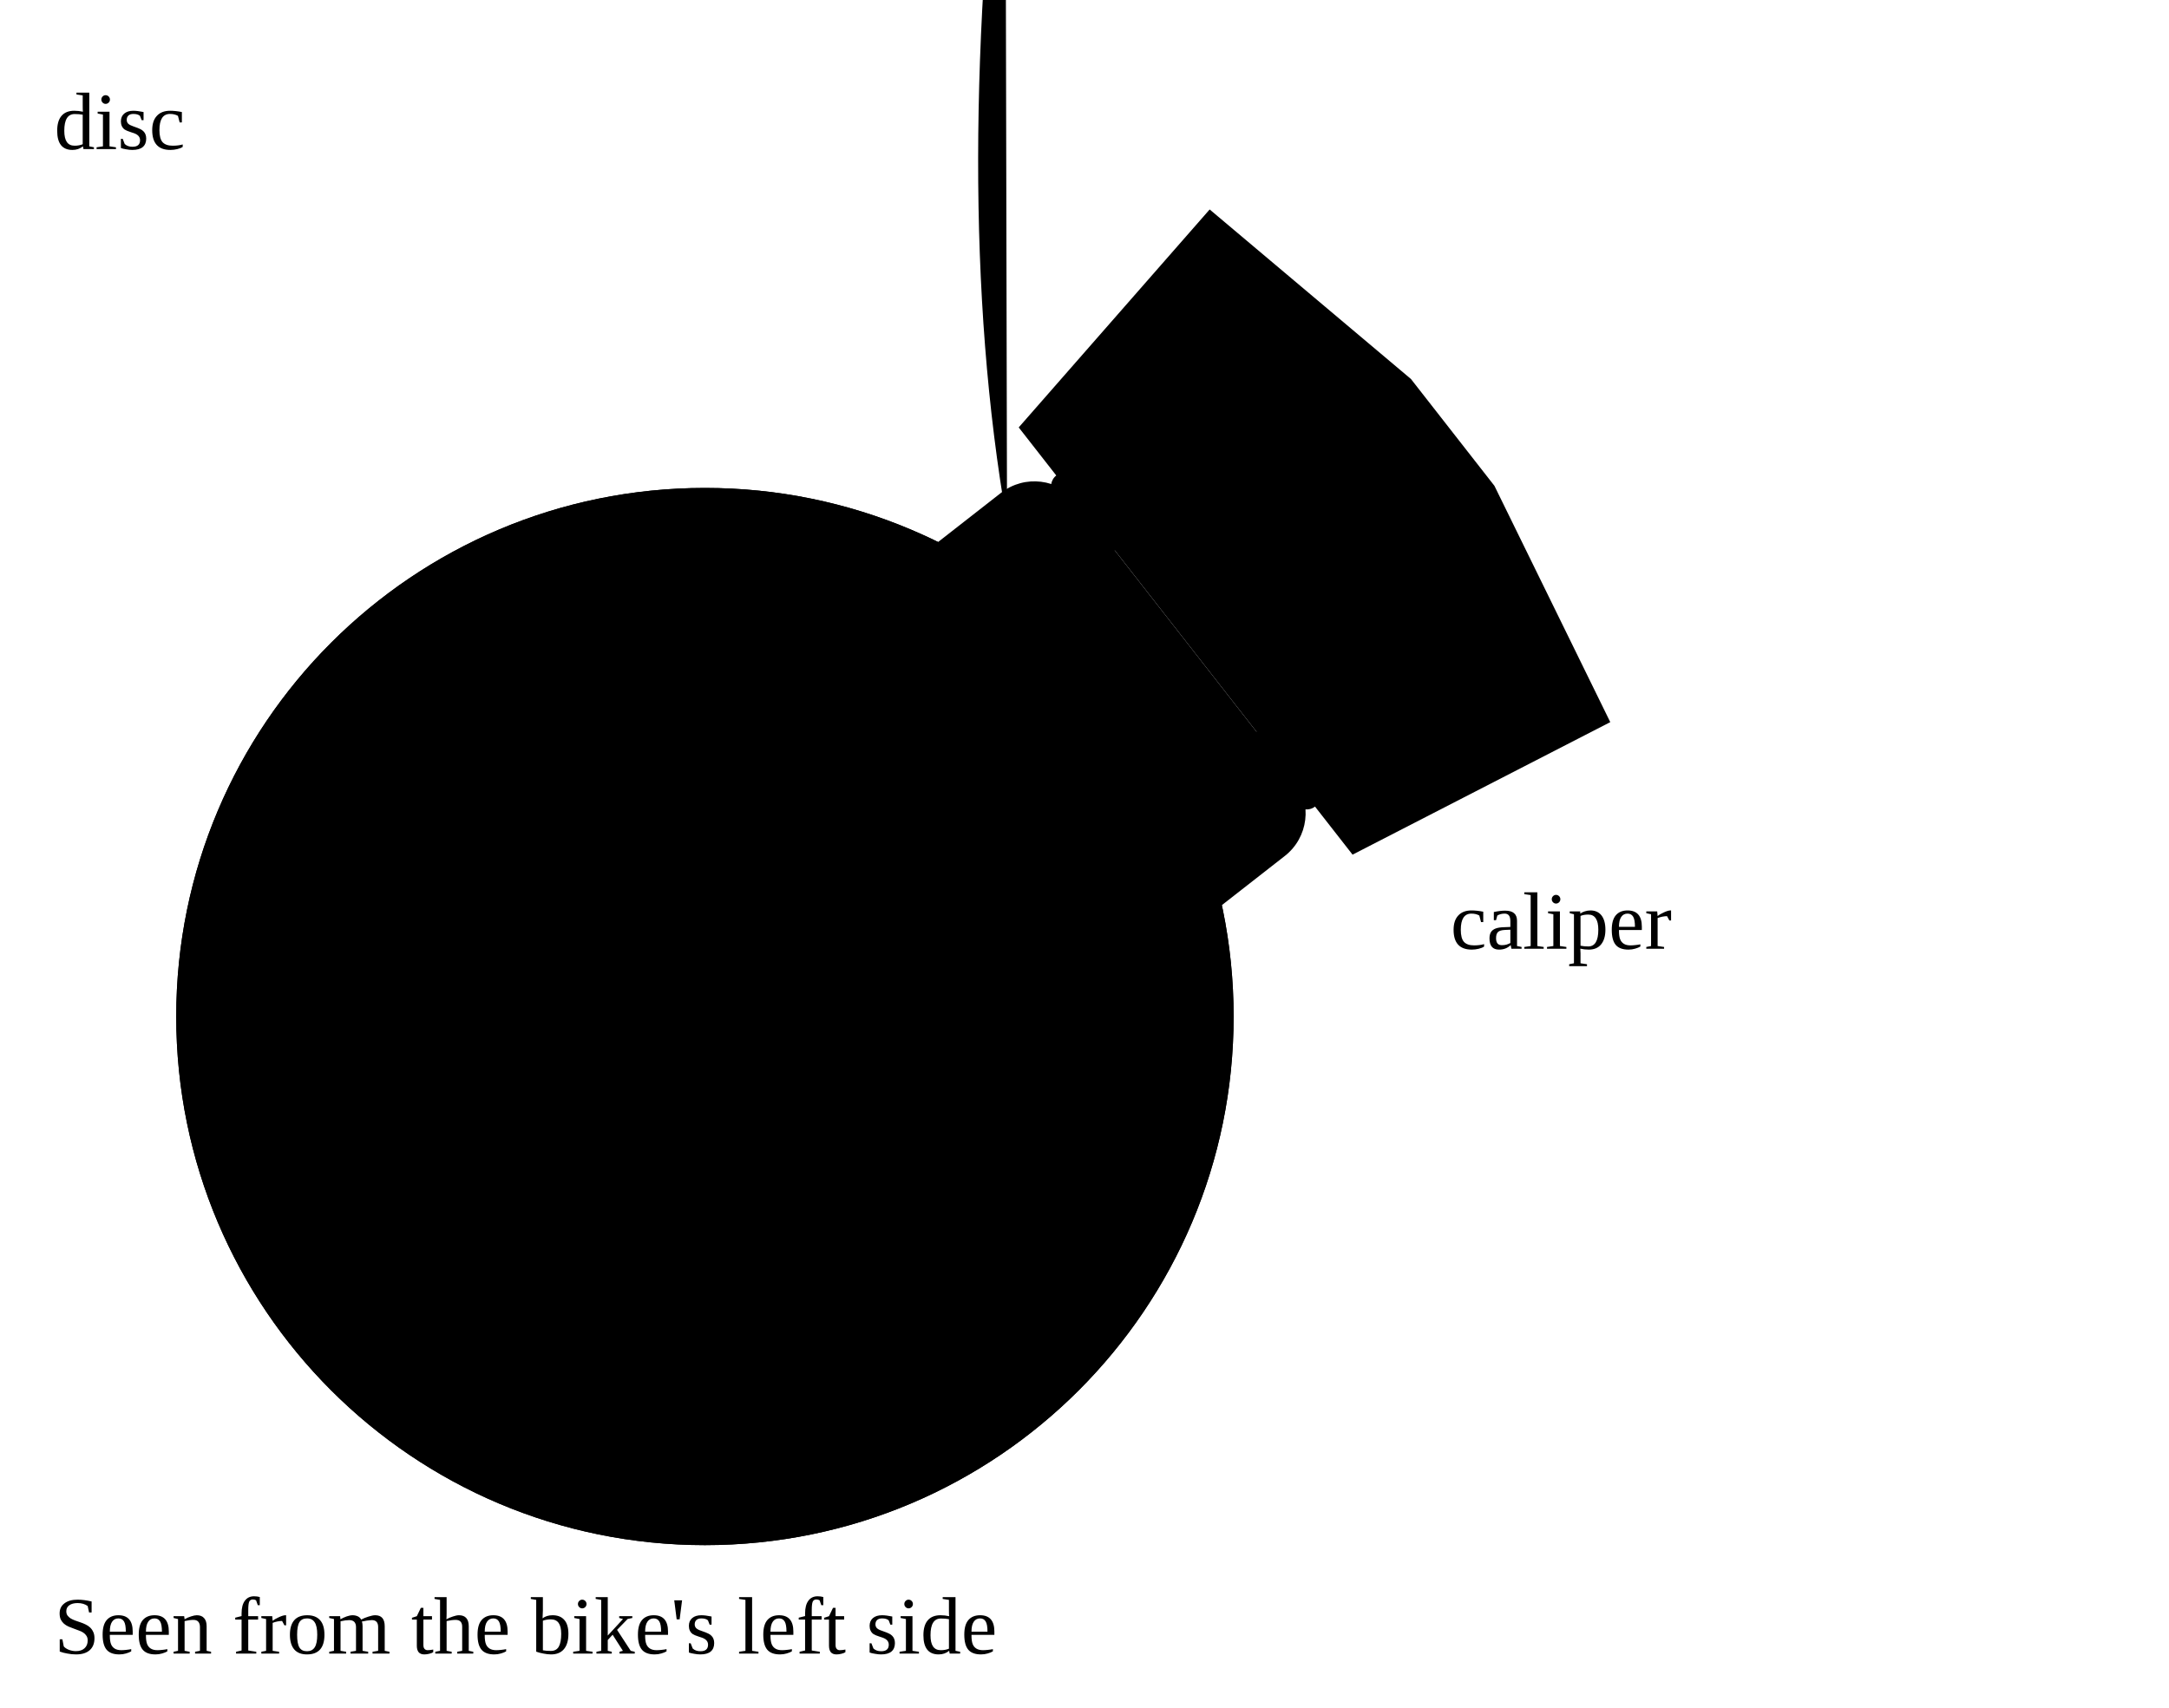
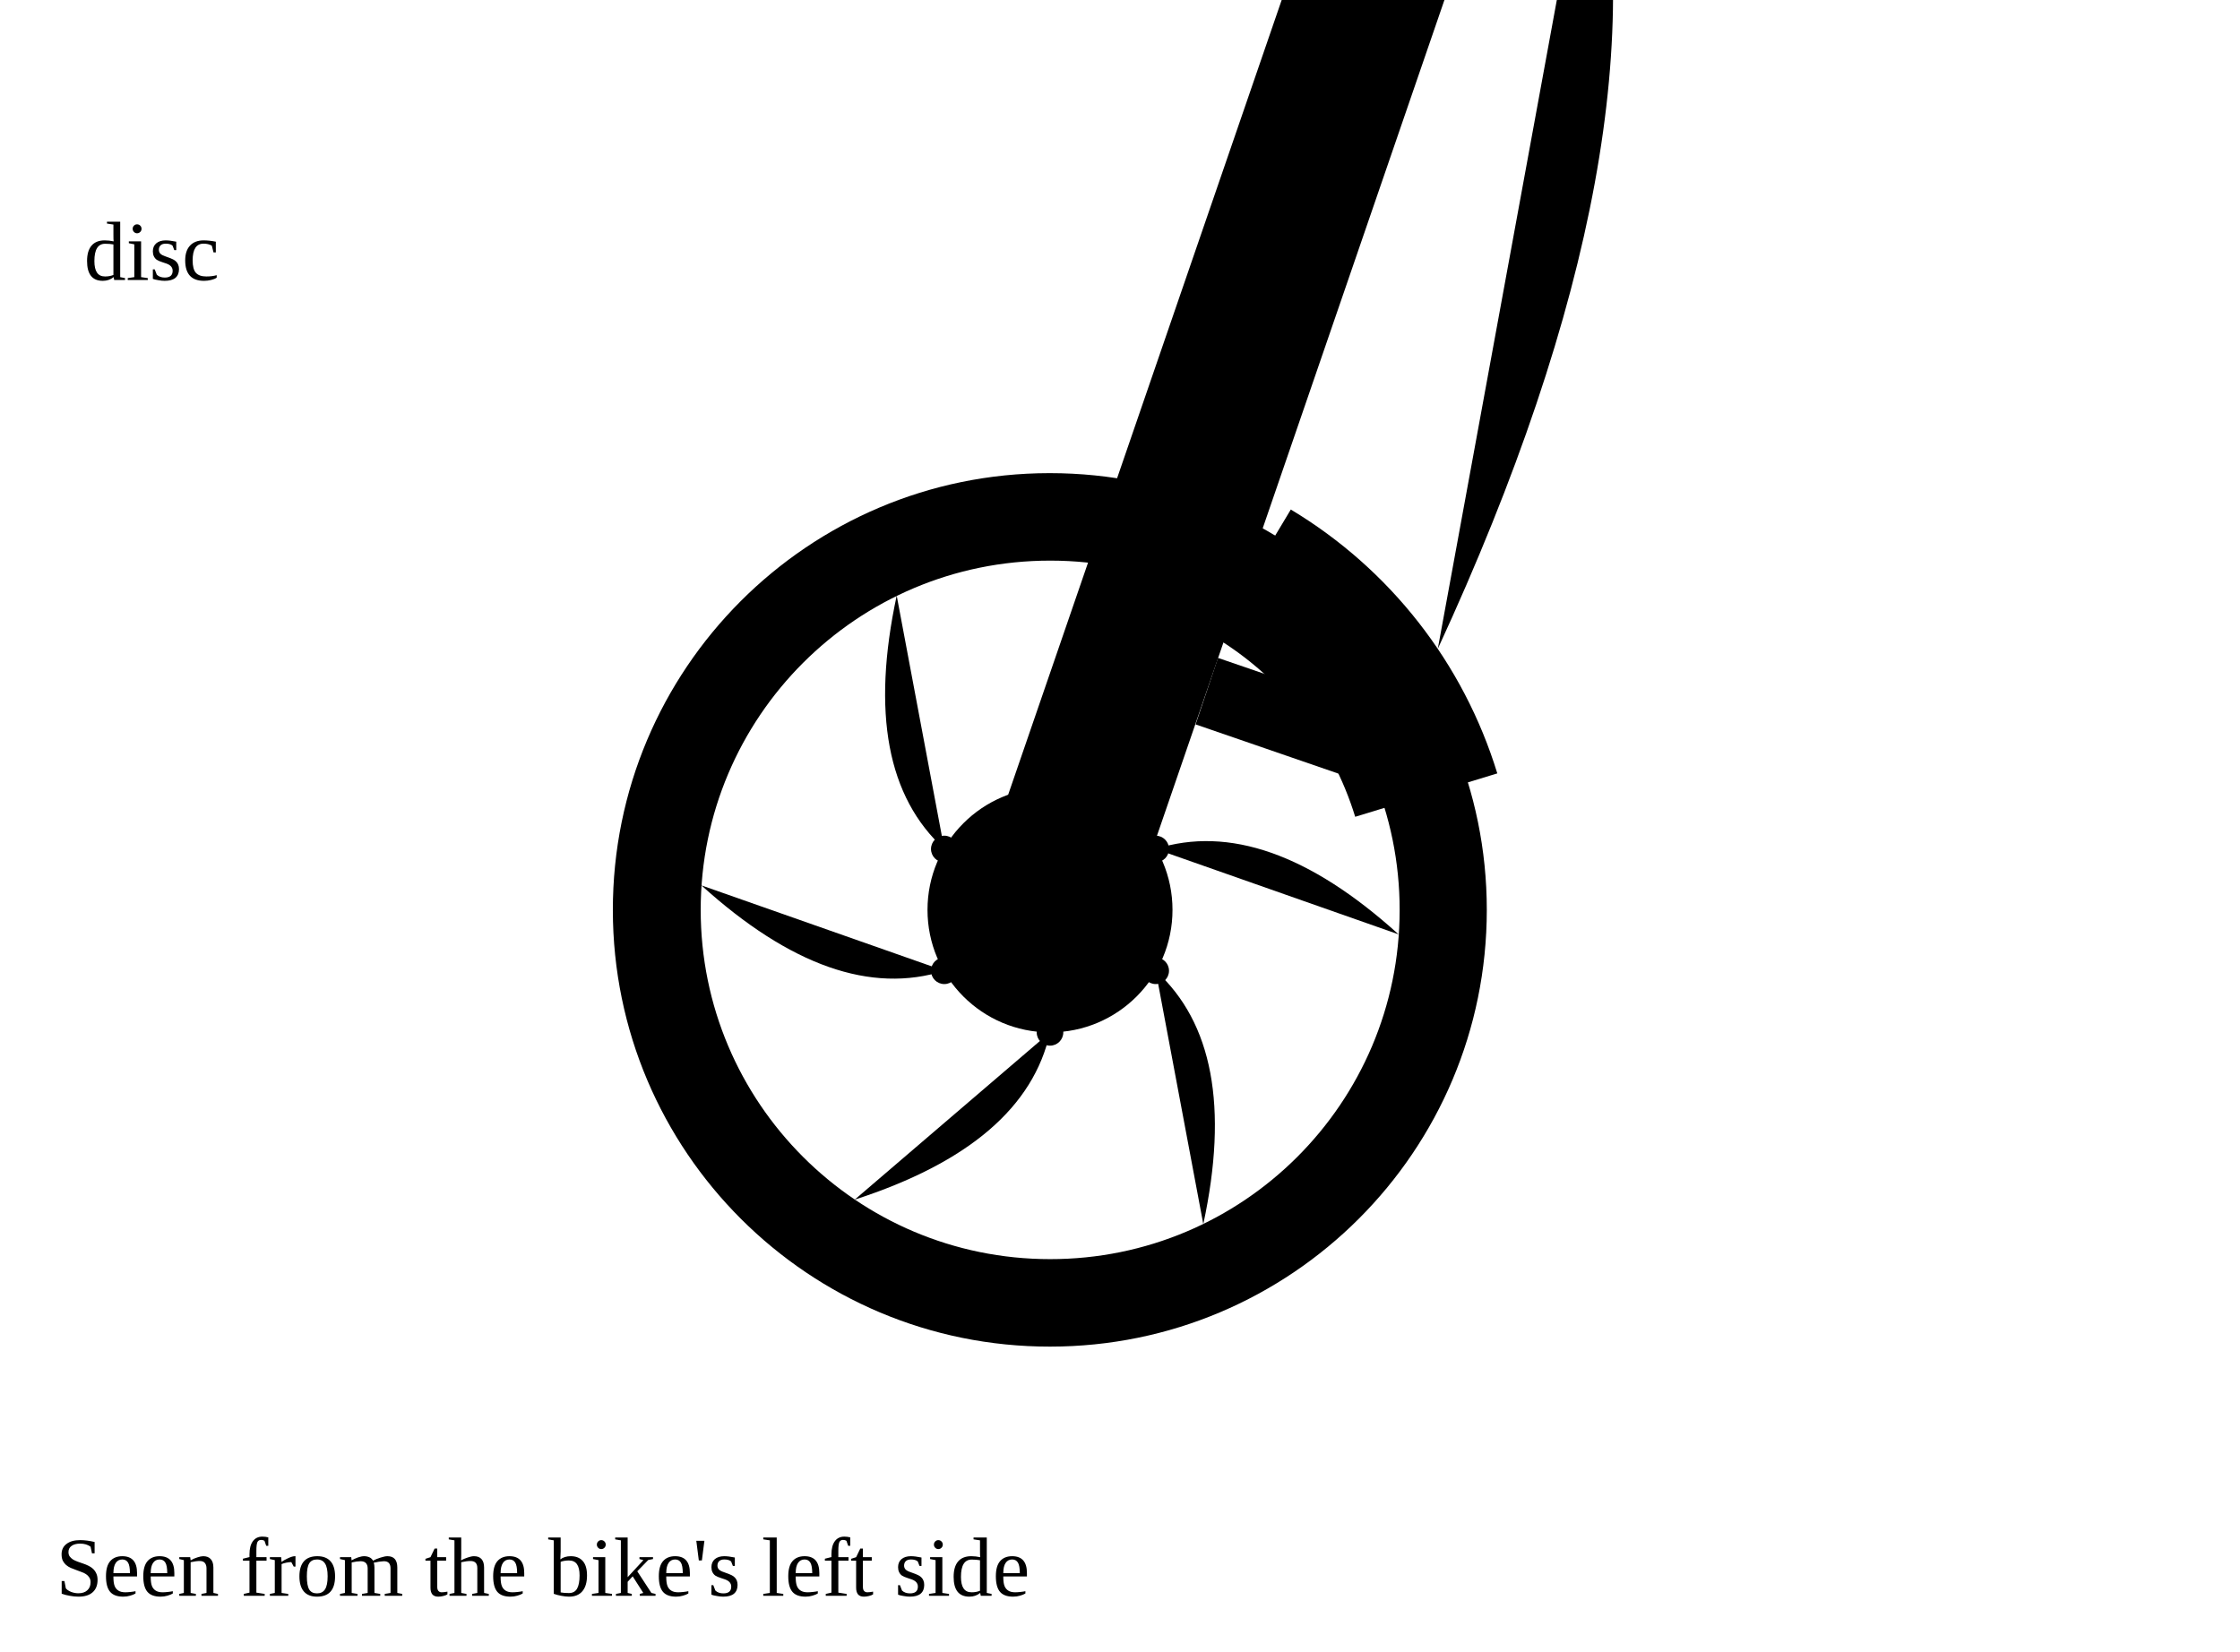
- <svg class="cp" viewBox="0 0 320 252">
-   <path class="cp-halo" fill-rule="evenodd" d="M182 150 A78 78 0 1 0 26 150 A78 78 0 1 0 182 150 Z M164 150 A60 60 0 1 1 44 150 A60 60 0 1 1 164 150 Z" />
-   <circle class="cp-hiline" cx="104" cy="150" r="78" />
-   <circle class="cp-hiline" cx="104" cy="150" r="60" />
-   <path class="cp-fine" d="M173 150 m-1.6 0 a1.6 1.6 0 1 0 3.2 0 a1.6 1.6 0 1 0 -3.2 0 M168.8 173.6 m-1.6 0 a1.6 1.6 0 1 0 3.2 0 a1.6 1.6 0 1 0 -3.2 0 M156.9 194.4 m-1.6 0 a1.6 1.6 0 1 0 3.2 0 a1.6 1.6 0 1 0 -3.2 0 M138.5 209.8 m-1.6 0 a1.6 1.6 0 1 0 3.2 0 a1.6 1.6 0 1 0 -3.2 0 M116 218 m-1.6 0 a1.6 1.6 0 1 0 3.2 0 a1.6 1.6 0 1 0 -3.2 0 M92 218 m-1.6 0 a1.6 1.6 0 1 0 3.2 0 a1.6 1.6 0 1 0 -3.2 0 M69.5 209.8 m-1.6 0 a1.6 1.6 0 1 0 3.2 0 a1.6 1.6 0 1 0 -3.2 0 M51.1 194.4 m-1.6 0 a1.6 1.6 0 1 0 3.2 0 a1.6 1.6 0 1 0 -3.2 0 M39.2 173.6 m-1.6 0 a1.6 1.6 0 1 0 3.2 0 a1.6 1.6 0 1 0 -3.2 0 M35 150 m-1.6 0 a1.6 1.6 0 1 0 3.2 0 a1.6 1.6 0 1 0 -3.2 0 M39.2 126.4 m-1.6 0 a1.6 1.6 0 1 0 3.2 0 a1.6 1.6 0 1 0 -3.2 0 M51.1 105.6 m-1.6 0 a1.6 1.6 0 1 0 3.2 0 a1.6 1.6 0 1 0 -3.2 0 M69.5 90.2 m-1.6 0 a1.6 1.6 0 1 0 3.2 0 a1.6 1.6 0 1 0 -3.2 0 M92 82 m-1.6 0 a1.6 1.6 0 1 0 3.2 0 a1.6 1.6 0 1 0 -3.2 0 M116 82 m-1.6 0 a1.6 1.6 0 1 0 3.2 0 a1.6 1.6 0 1 0 -3.2 0 M138.5 90.2 m-1.6 0 a1.6 1.6 0 1 0 3.2 0 a1.6 1.6 0 1 0 -3.2 0 M156.9 105.6 m-1.6 0 a1.6 1.6 0 1 0 3.2 0 a1.6 1.6 0 1 0 -3.2 0 M168.8 126.4 m-1.6 0 a1.6 1.6 0 1 0 3.2 0 a1.6 1.6 0 1 0 -3.2 0" style="stroke-width:1" />
-   <path class="cp-fine" d="M126 150 Q147.2 165.8 149.9 188.7 M115 169.1 Q111.9 195.3 93.5 209.1 M93 169.1 Q68.7 179.5 47.6 170.4 M82 150 Q60.8 134.2 58.1 111.3 M93 130.9 Q96.1 104.7 114.5 90.9 M115 130.9 Q139.3 120.5 160.4 129.6" style="stroke-width:1.4" />
-   <circle class="cp-fine" cx="104" cy="150" r="22" />
-   <circle class="cp-dark" cx="126" cy="150" r="2" />
-   <circle class="cp-dark" cx="115" cy="169.1" r="2" />
-   <circle class="cp-dark" cx="93" cy="169.1" r="2" />
-   <circle class="cp-dark" cx="82" cy="150" r="2" />
-   <circle class="cp-dark" cx="93" cy="130.9" r="2" />
-   <circle class="cp-dark" cx="115" cy="130.9" r="2" />
-   <g transform="translate(104 150) rotate(-38)">
-     <path class="cp-body" d="M90 -40 L132 -48 L140 -10 L140 10 L132 48 L90 40 Z" />
-     <path class="cp-ctx" d="M80 -30 C96 -60 120 -90 150 -120" style="stroke-width:3.4" />
-     <rect class="cp-obj" x="56" y="-34" width="34" height="68" rx="8" />
-     <path class="cp-fine" d="M62 -26 L62 26" />
-     <rect class="cp-fine" x="88" y="-31" width="11" height="14" rx="2" />
-     <rect class="cp-fine" x="88" y="17" width="11" height="14" rx="2" />
-   </g>
-   <text class="cp-th" x="8" y="22">disc</text>
-   <path class="cp-thin" d="M26 26 L48 92" />
-   <text class="cp-t" x="214" y="140">caliper</text>
-   <path class="cp-thin" d="M212 136 L178 104" />
-   <text class="cp-tm" x="8" y="244">Seen from the bike's left side</text>
+ <svg class="cp" viewBox="0 0 320 236">
+   <path class="cp-hi" style="fill-rule:evenodd" d="M150 67.6A62.4 62.4 0 0 1 150 192.4A62.4 62.4 0 0 1 149.9 67.6ZM150 80.1A49.9 49.9 0 0 0 150 179.9A49.9 49.9 0 0 0 150.1 80.1Z" />
+   <circle class="cp-fine" cx="157.3" cy="74.3" r="1.4" />
+   <circle class="cp-fine" cx="171.5" cy="78.1" r="1.4" />
+   <circle class="cp-fine" cx="184.2" cy="85.4" r="1.4" />
+   <circle class="cp-fine" cx="194.6" cy="95.8" r="1.4" />
+   <circle class="cp-fine" cx="201.9" cy="108.5" r="1.4" />
+   <circle class="cp-fine" cx="205.7" cy="122.7" r="1.4" />
+   <circle class="cp-fine" cx="205.7" cy="137.3" r="1.4" />
+   <circle class="cp-fine" cx="201.9" cy="151.5" r="1.4" />
+   <circle class="cp-fine" cx="194.6" cy="164.2" r="1.4" />
+   <circle class="cp-fine" cx="184.2" cy="174.6" r="1.4" />
+   <circle class="cp-fine" cx="171.5" cy="181.9" r="1.4" />
+   <circle class="cp-fine" cx="157.3" cy="185.7" r="1.4" />
+   <circle class="cp-fine" cx="142.7" cy="185.7" r="1.4" />
+   <circle class="cp-fine" cx="128.5" cy="181.9" r="1.4" />
+   <circle class="cp-fine" cx="115.8" cy="174.6" r="1.4" />
+   <circle class="cp-fine" cx="105.4" cy="164.2" r="1.4" />
+   <circle class="cp-fine" cx="98.1" cy="151.5" r="1.4" />
+   <circle class="cp-fine" cx="94.3" cy="137.3" r="1.4" />
+   <circle class="cp-fine" cx="94.3" cy="122.7" r="1.4" />
+   <circle class="cp-fine" cx="98.1" cy="108.5" r="1.4" />
+   <circle class="cp-fine" cx="105.4" cy="95.8" r="1.4" />
+   <circle class="cp-fine" cx="115.8" cy="85.4" r="1.4" />
+   <circle class="cp-fine" cx="128.5" cy="78.1" r="1.4" />
+   <circle class="cp-fine" cx="142.7" cy="74.3" r="1.4" />
+   <path class="cp-fine" style="stroke-width:1.6" d="M150 112.5Q153.5 96.5 177.9 88.6" />
+   <circle class="cp-dark" cx="150" cy="112.5" r="1.9" />
+   <path class="cp-fine" style="stroke-width:1.6" d="M165.1 121.3Q180.8 116.3 199.8 133.5" />
+   <circle class="cp-dark" cx="165.1" cy="121.3" r="1.9" />
+   <path class="cp-fine" style="stroke-width:1.6" d="M165.1 138.7Q177.3 149.8 171.9 174.9" />
+   <circle class="cp-dark" cx="165.1" cy="138.7" r="1.9" />
+   <path class="cp-fine" style="stroke-width:1.6" d="M150 147.5Q146.5 163.5 122.1 171.4" />
+   <circle class="cp-dark" cx="150" cy="147.5" r="1.9" />
+   <path class="cp-fine" style="stroke-width:1.6" d="M134.9 138.7Q119.2 143.7 100.2 126.5" />
+   <circle class="cp-dark" cx="134.9" cy="138.7" r="1.9" />
+   <path class="cp-fine" style="stroke-width:1.6" d="M134.9 121.3Q122.7 110.2 128.1 85.1" />
+   <circle class="cp-dark" cx="134.9" cy="121.3" r="1.9" />
+   <circle class="cp-fine" cx="150" cy="130" r="17.5" />
+   <path class="cp-body" d="M160.4 133.6L215.7 -27.2L194.9 -34.3L139.6 126.4Q134.4 141.5 145.1 144.2Q155.2 148.7 160.4 133.6Z" />
+   <circle class="cp-obj" cx="150" cy="130" r="10.9" />
+   <circle class="cp-dark" cx="150" cy="130" r="3" />
+   <path class="cp-obj" d="M184.6 79.8L179.5 78.1L176.3 87.5L181.4 89.3Z" />
+   <path class="cp-obj" d="M203.7 104.2L174 94L170.8 103.5L200.4 113.7Z" />
+   <path class="cp-obj" d="M184.4 72.8A66.8 66.8 0 0 1 213.9 110.5L193.6 116.7A45.6 45.6 0 0 0 173.5 91Z" />
+   <path class="cp-ctx" style="stroke-width:3" d="M205.4 92.7Q239.3 19.3 227.3 -26.7" />
+   <text class="cp-tm" x="8" y="228">Seen from the bike's left side</text>
+   <path class="cp-thin" d="M40 44L101.4 101.9" />
+   <text class="cp-th" x="12" y="40">disc</text>
</svg>
